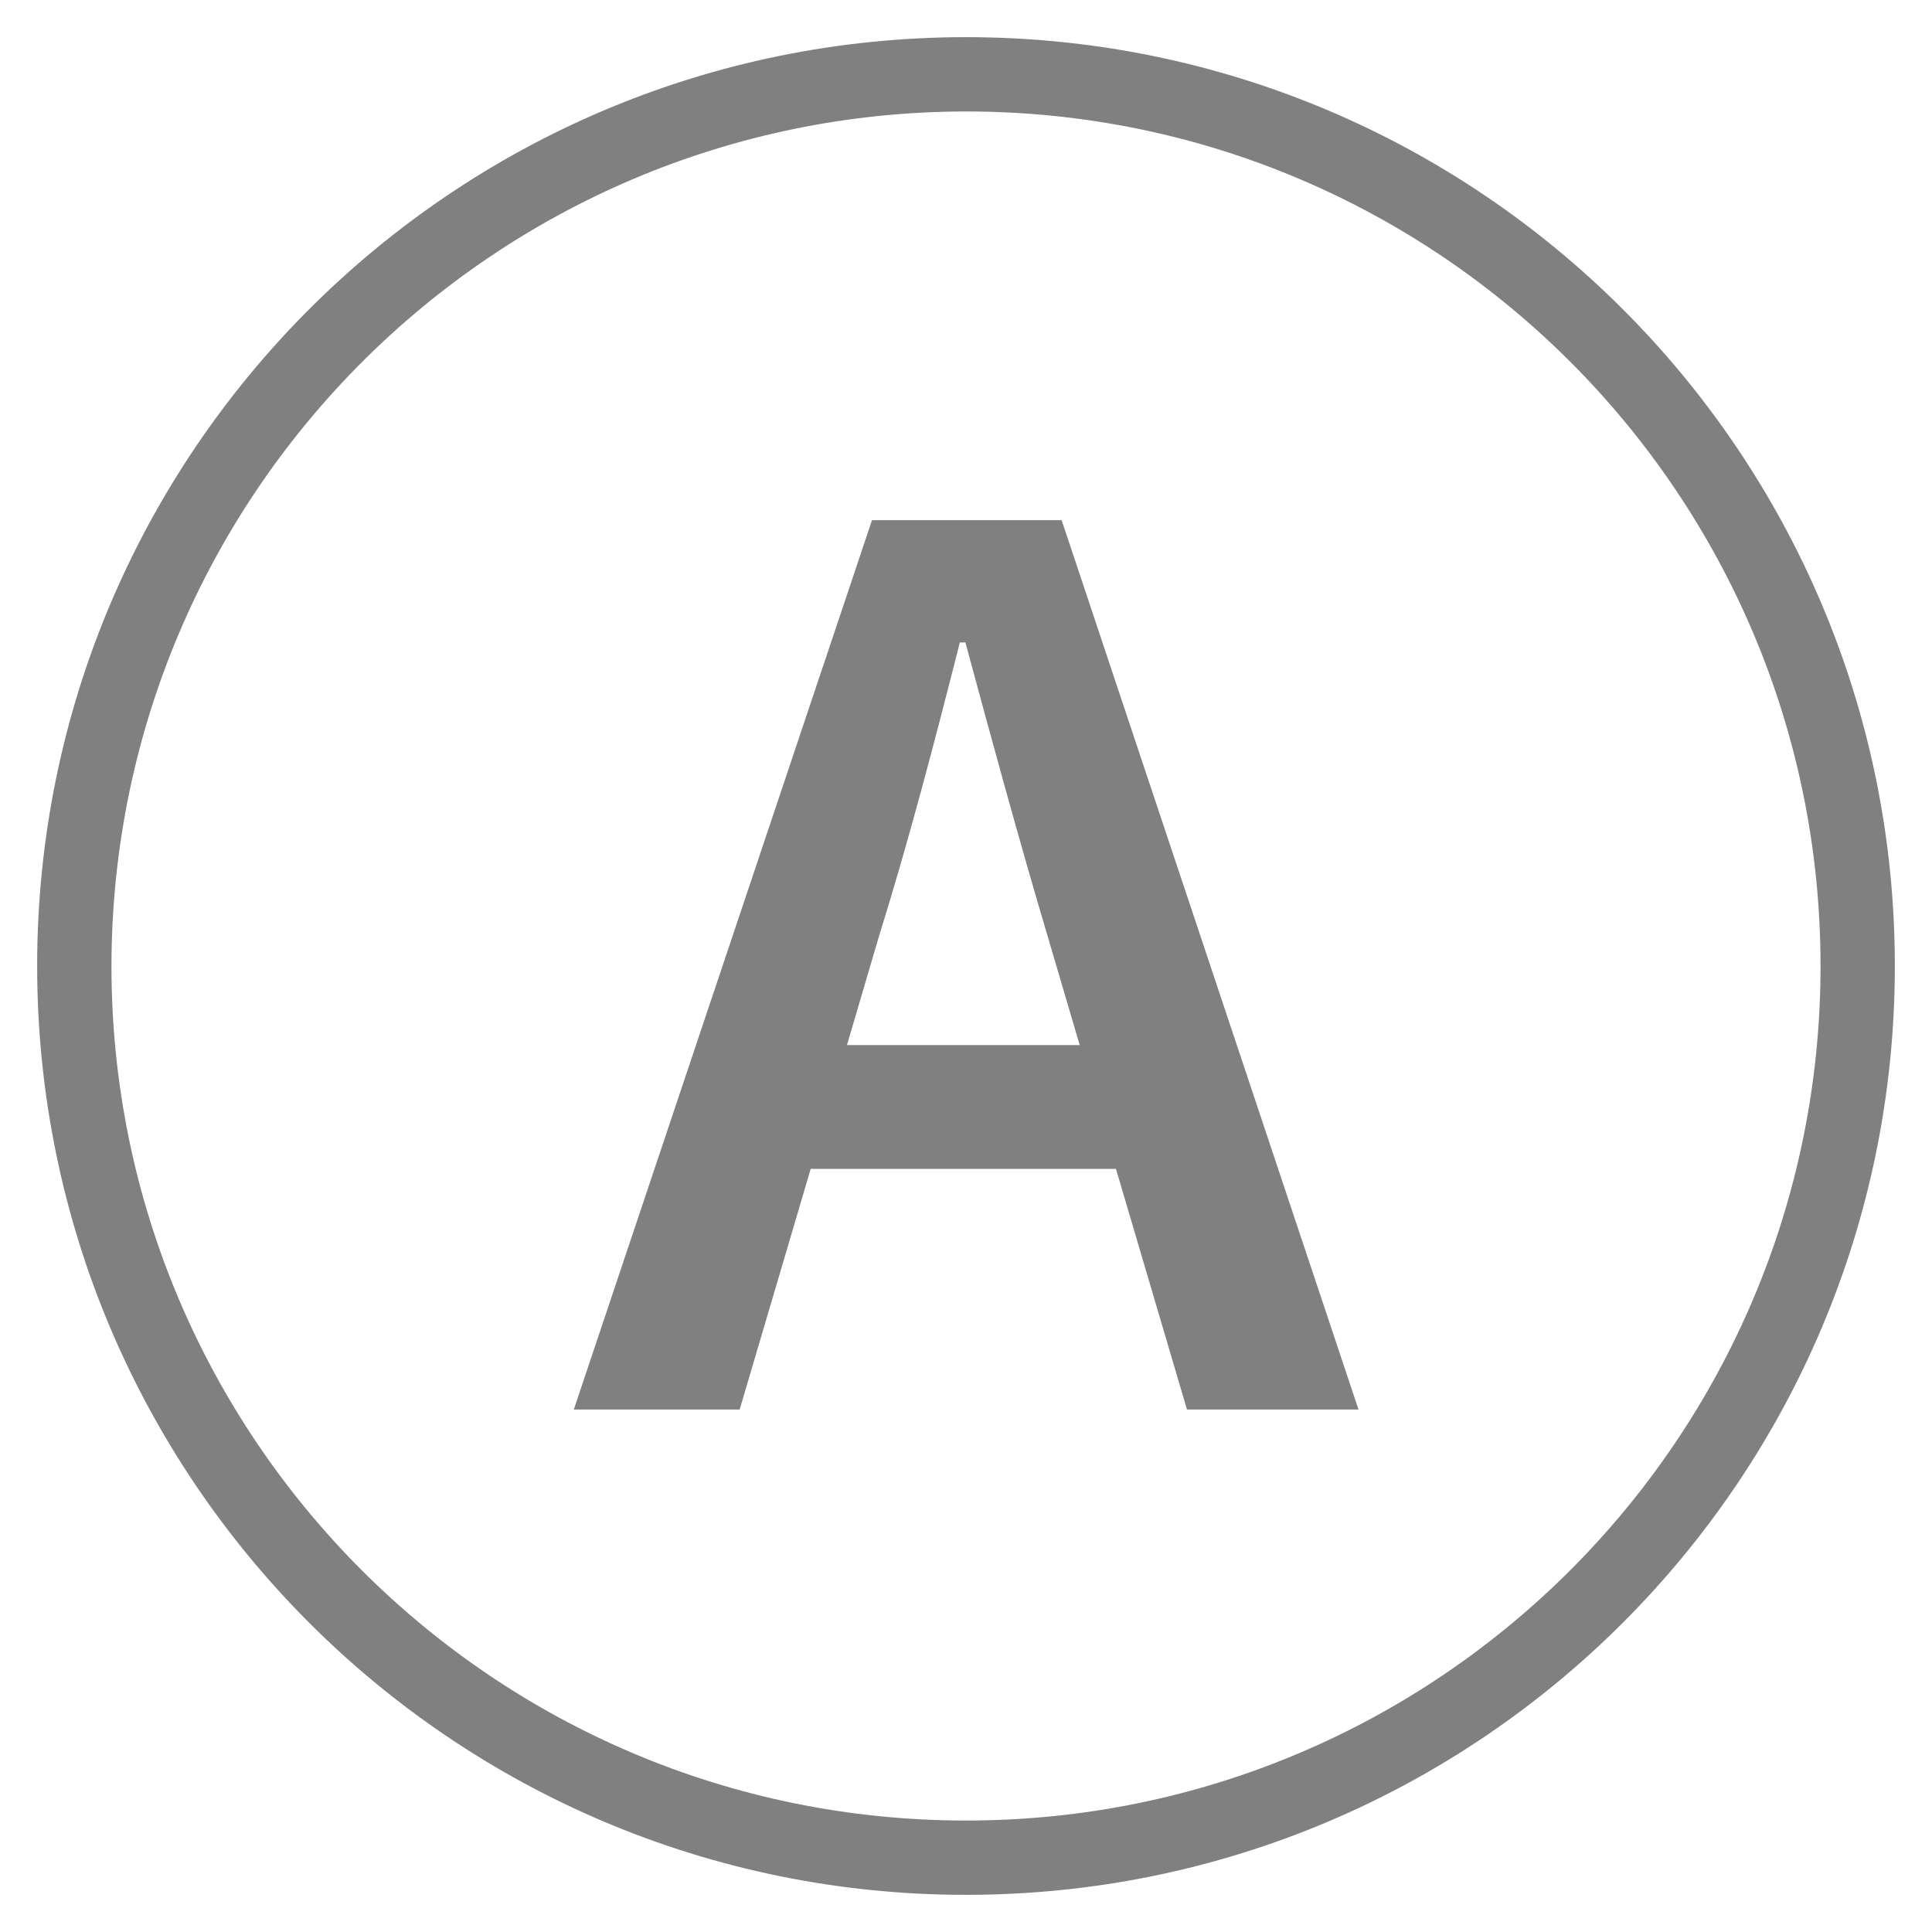
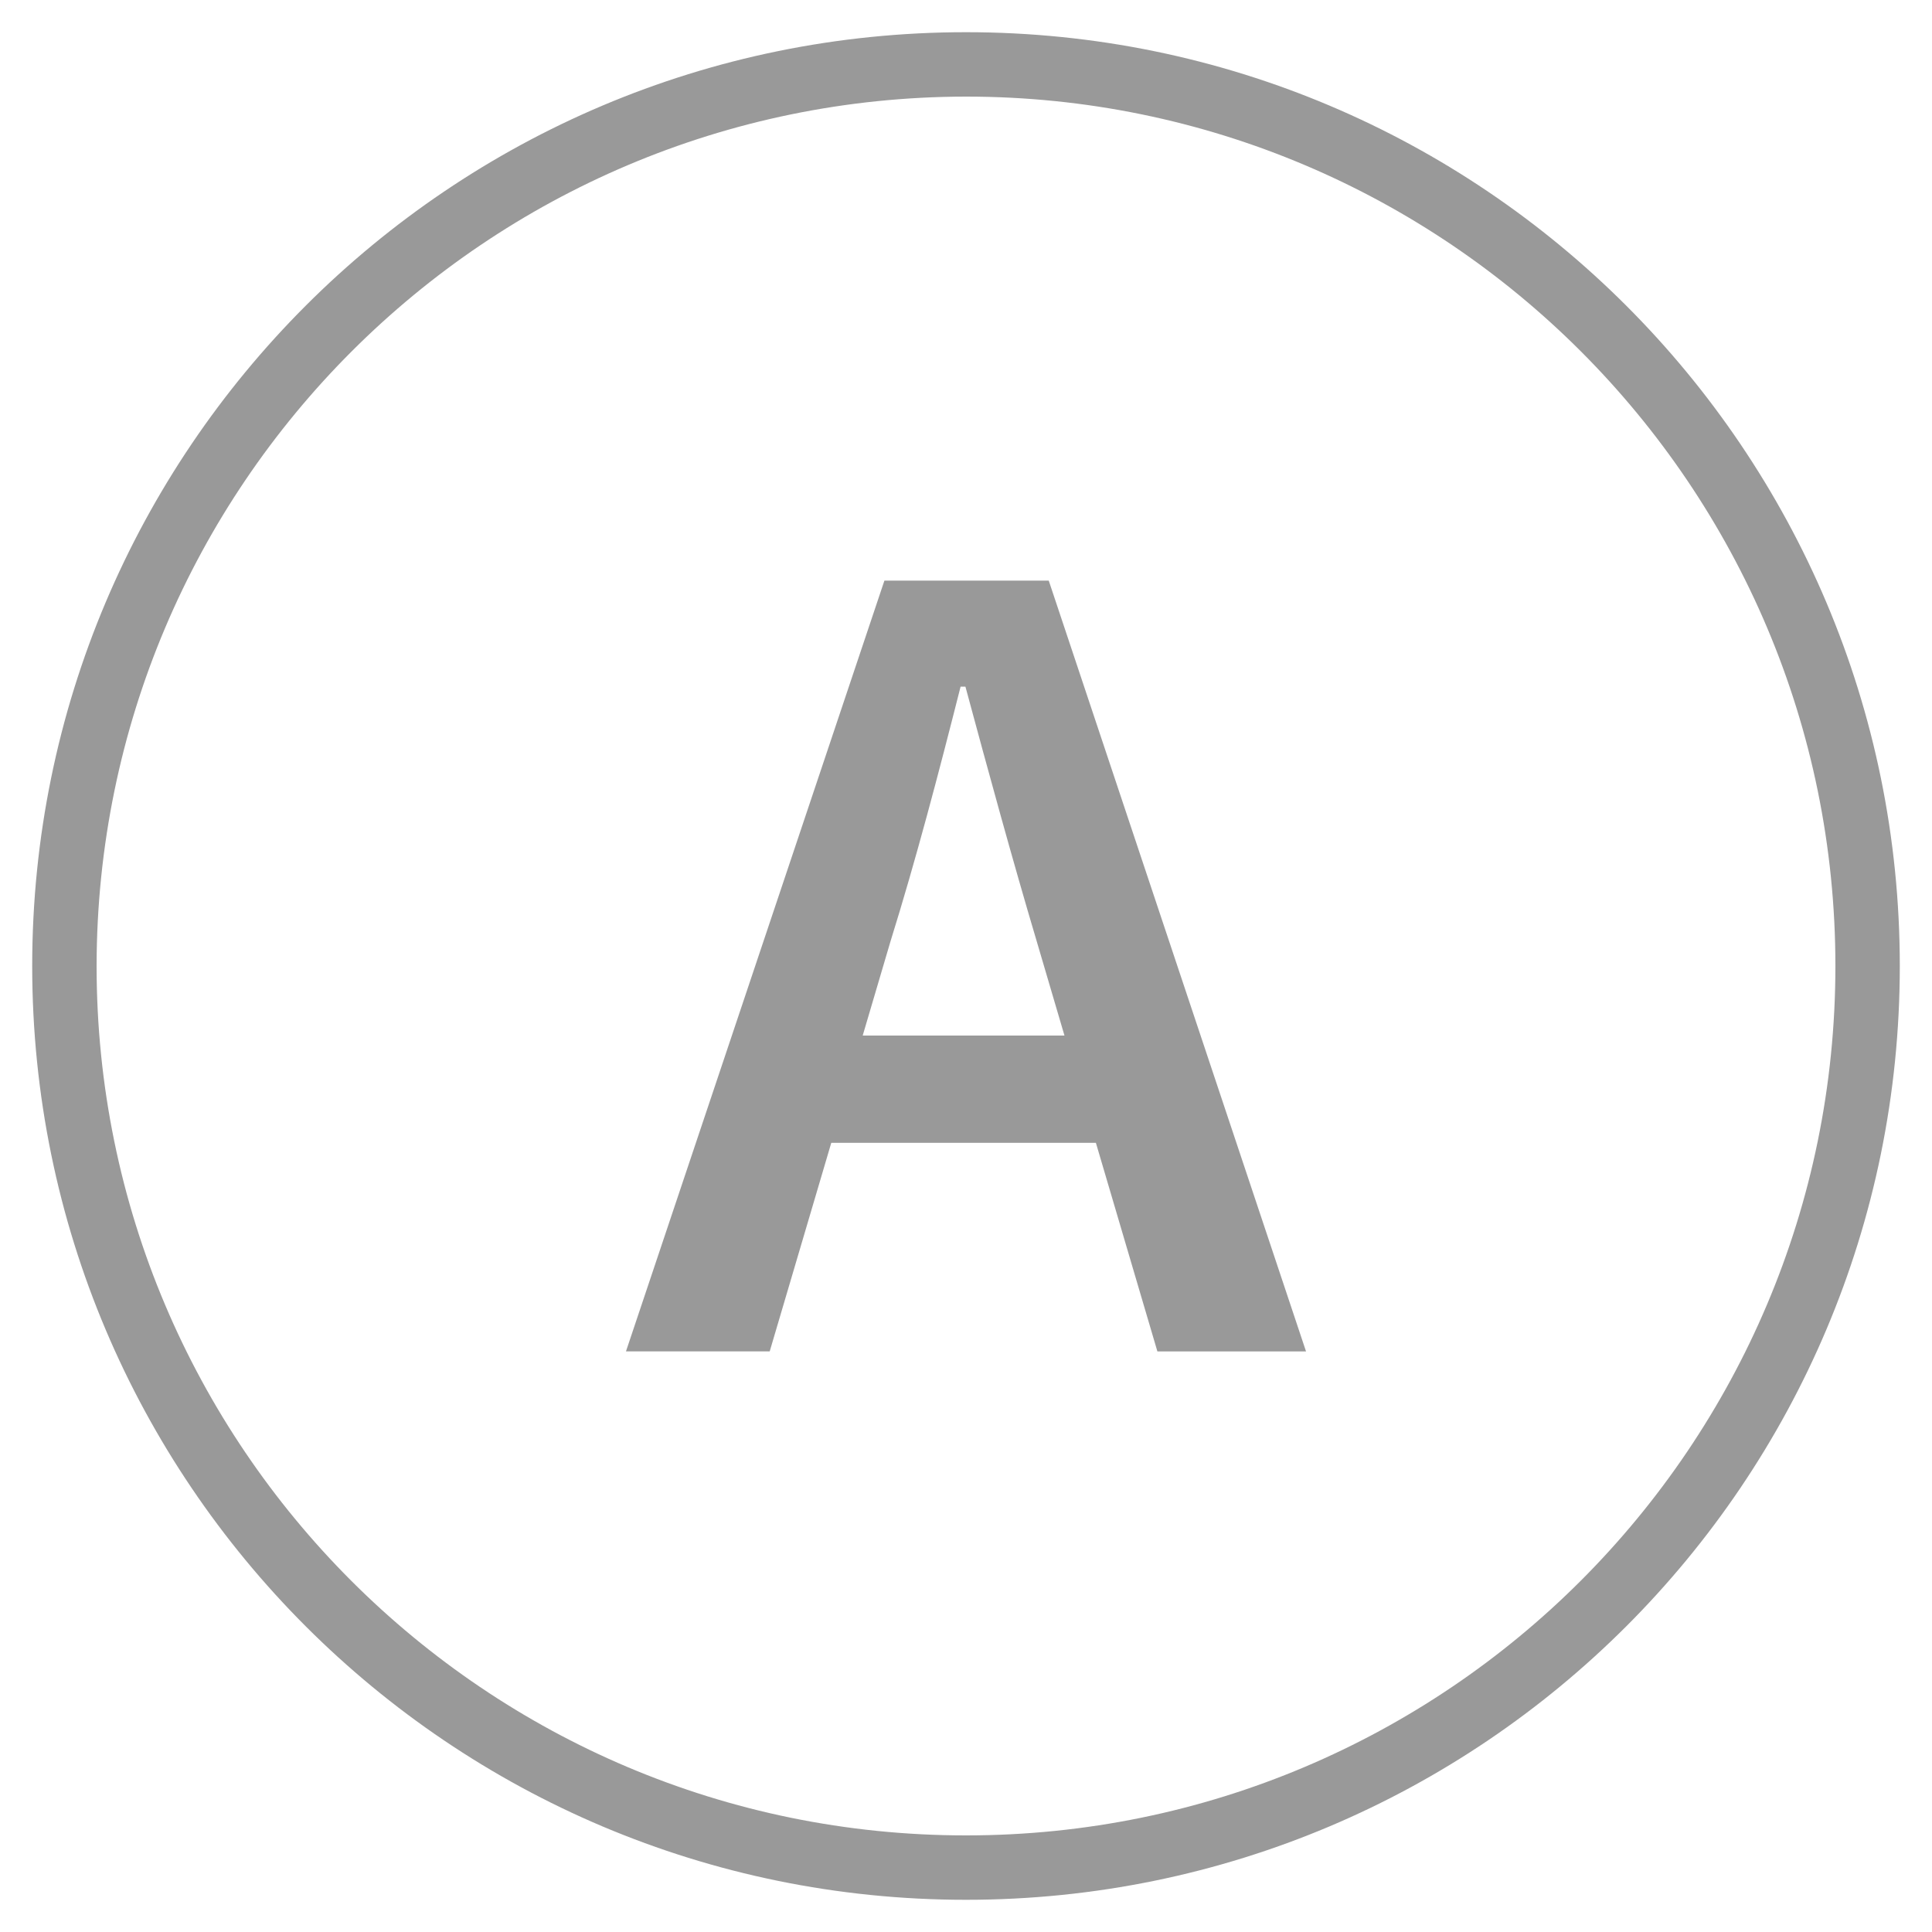
- <svg xmlns="http://www.w3.org/2000/svg" width="26" height="26" viewBox="0 0 26 26">
-   <path d="M13,1.5A11.5,11.5,0,1,1,1.5,13,11.513,11.513,0,0,1,13,1.5m0-1A12.5,12.5,0,1,0,25.5,13,12.5,12.5,0,0,0,13,.5Z" fill="gray" />
-   <path d="M15.018,15.73H10.91l-.956,3.239H7.722L11.735,7h2.552l3.995,11.969H15.974Zm-.488-1.666-.431-1.464c-.376-1.263-.751-2.635-1.107-3.954H12.917c-.338,1.336-.694,2.691-1.088,3.954l-.431,1.464Z" fill="gray" />
+ <svg xmlns="http://www.w3.org/2000/svg" width="30" height="30" viewBox="0 0 30 30">
+   <path d="M15,1.5A13.5,13.5,0,1,1,1.5,15,13.515,13.515,0,0,1,15,1.5m0-1A14.5,14.5,0,1,0,29.5,15,14.5,14.5,0,0,0,15,.5Z" style="fill:#999" />
+   <path d="M17.017,17.746H12.908L11.952,20.984H9.72L13.733,9.016H16.285l3.995,11.969H17.972ZM16.529,16.08l-.431-1.464c-.376-1.263-.751-2.635-1.107-3.954h-.075c-.338,1.336-.694,2.691-1.088,3.954L13.396,16.08Z" style="fill:#999" />
</svg>
